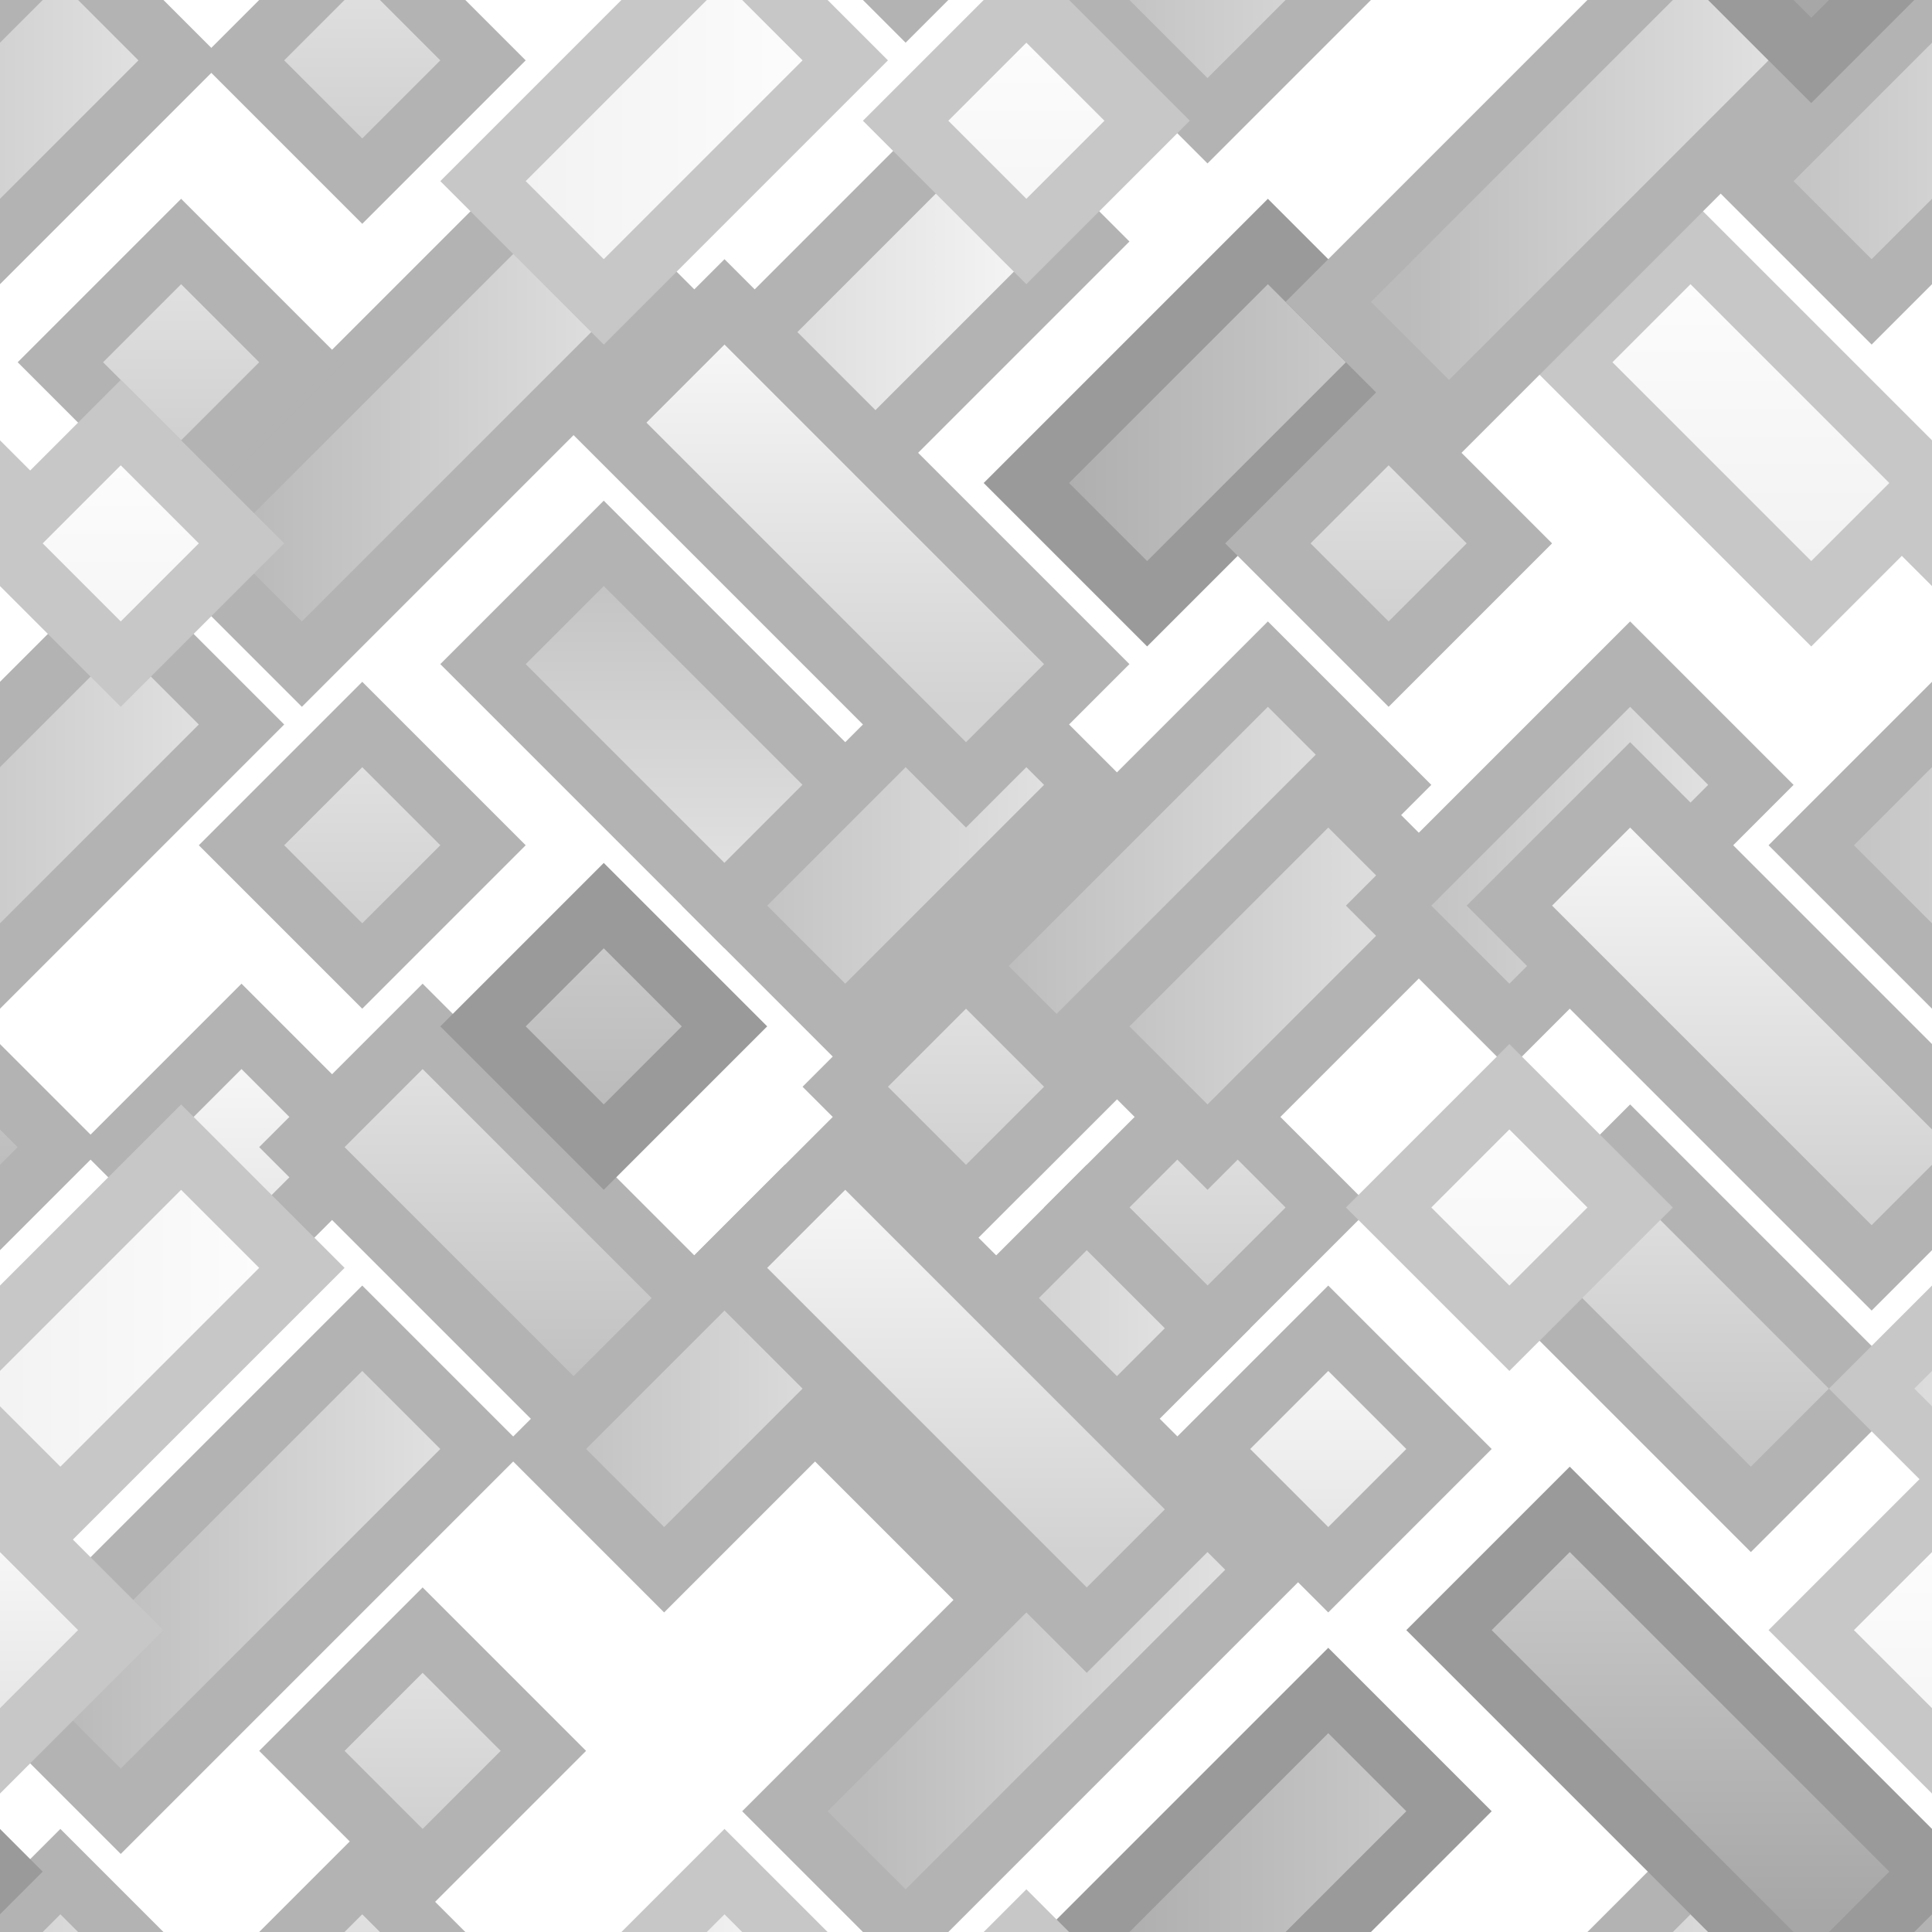
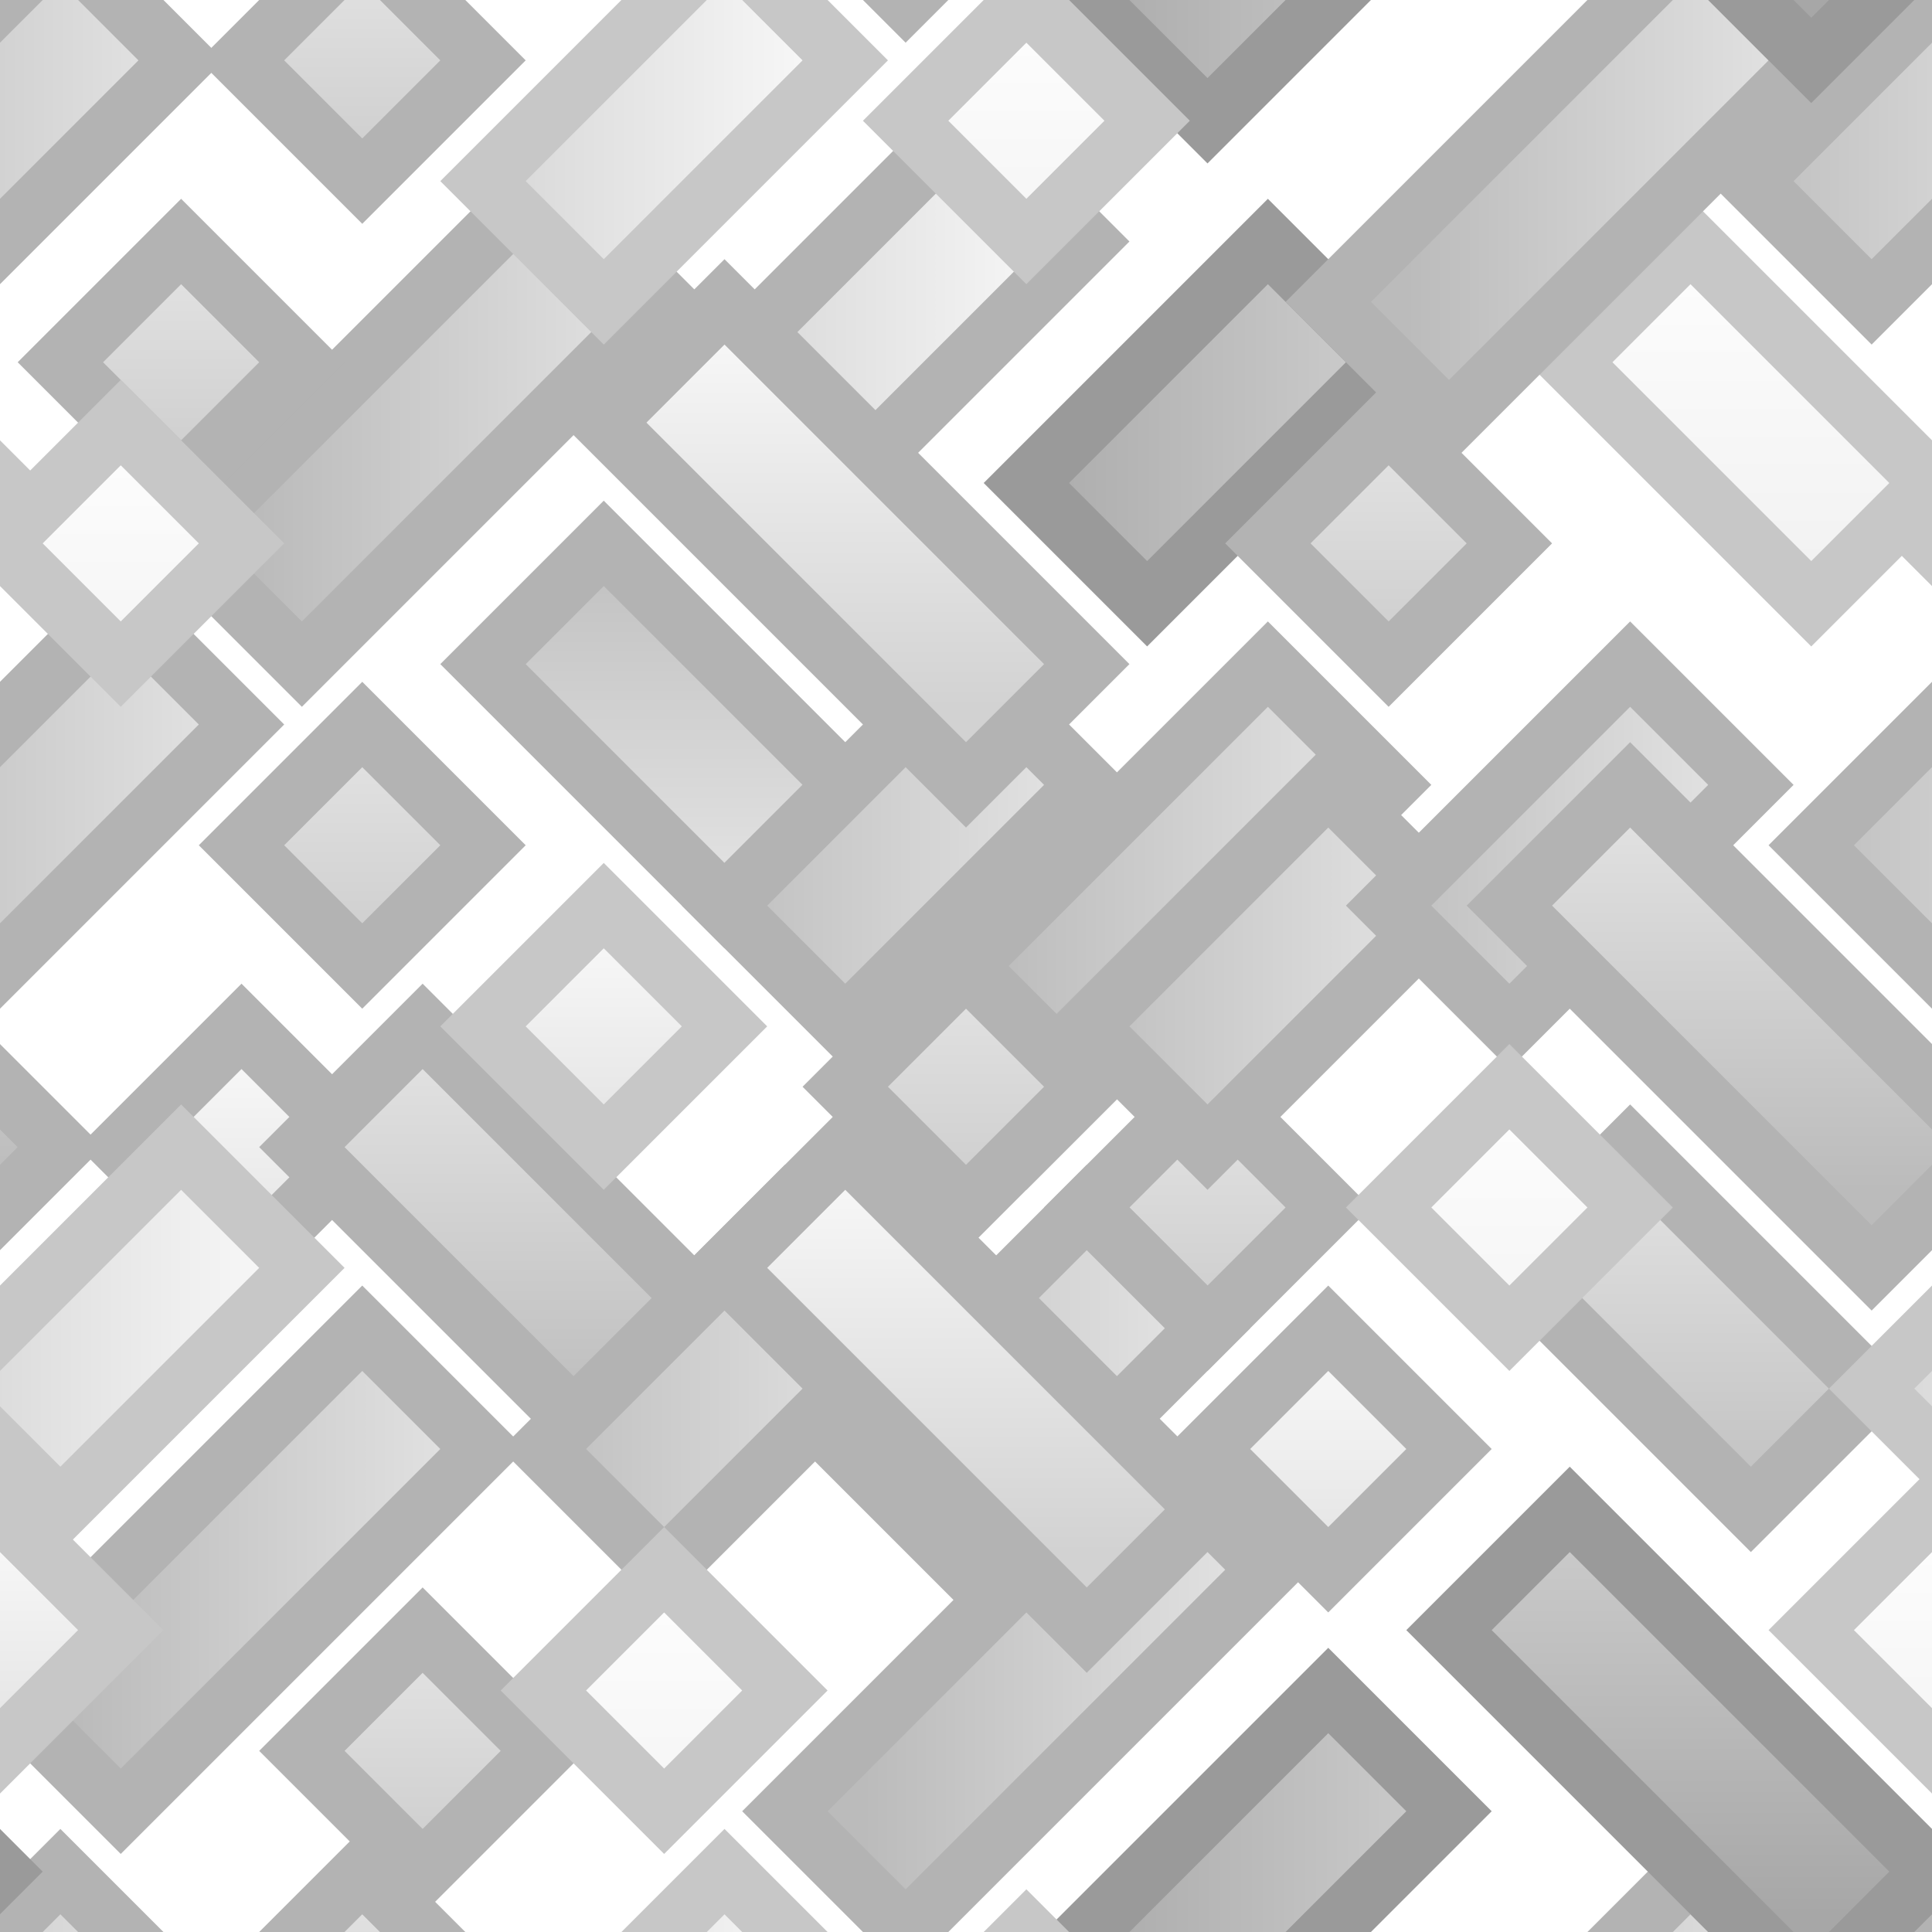
<svg xmlns="http://www.w3.org/2000/svg" xmlns:xlink="http://www.w3.org/1999/xlink" width="128" height="128" viewBox="0 0 128 128" id="svg2" version="1.1">
  <defs id="defs4">
    <linearGradient id="linearGradient4263">
      <stop style="stop-color:#bbbbbb;stop-opacity:1" offset="0" id="stop4265" />
      <stop style="stop-color:#e9e9e9;stop-opacity:1" offset="1" id="stop4267" />
    </linearGradient>
    <linearGradient id="linearGradient4257">
      <stop id="stop4259" offset="0" style="stop-color:#a7a7a7;stop-opacity:1" />
      <stop id="stop4261" offset="1" style="stop-color:#d1d1d1;stop-opacity:1" />
    </linearGradient>
    <linearGradient id="linearGradient4251">
      <stop style="stop-color:#efefef;stop-opacity:1" offset="0" id="stop4253" />
      <stop style="stop-color:#ffffff;stop-opacity:1" offset="1" id="stop4255" />
    </linearGradient>
    <linearGradient id="linearGradient4440">
      <stop id="stop4442" offset="0" style="stop-color:#d2d2d2;stop-opacity:1" />
      <stop id="stop4444" offset="1" style="stop-color:#ffffff;stop-opacity:1" />
    </linearGradient>
    <linearGradient xlink:href="#linearGradient4263" id="linearGradient4286-2" x1="-10.828" y1="960.362" x2="18.828" y2="960.362" gradientUnits="userSpaceOnUse" gradientTransform="matrix(0,1,-1,0,1004.362,968.3622)" />
    <linearGradient xlink:href="#linearGradient4263" id="linearGradient4286-9" x1="-10.828" y1="960.362" x2="18.828" y2="960.362" gradientUnits="userSpaceOnUse" gradientTransform="translate(80,27.99997)" />
    <linearGradient xlink:href="#linearGradient4263" id="linearGradient4286-97" x1="-10.828" y1="960.362" x2="18.828" y2="960.362" gradientUnits="userSpaceOnUse" gradientTransform="translate(44,55.99997)" />
    <linearGradient xlink:href="#linearGradient4257" id="linearGradient4286-29" x1="-10.828" y1="960.362" x2="18.828" y2="960.362" gradientUnits="userSpaceOnUse" gradientTransform="translate(79.99999,87.99997)" />
    <linearGradient xlink:href="#linearGradient4257" id="linearGradient4286-4" x1="-10.828" y1="960.362" x2="18.828" y2="960.362" gradientUnits="userSpaceOnUse" gradientTransform="translate(76,-8.000037)" />
    <linearGradient xlink:href="#linearGradient4263" id="linearGradient4286-5" x1="-10.828" y1="960.362" x2="18.828" y2="960.362" gradientUnits="userSpaceOnUse" gradientTransform="translate(124,-28.00004)" />
    <linearGradient xlink:href="#linearGradient4263" id="linearGradient4286-1" x1="-10.828" y1="960.362" x2="18.828" y2="960.362" gradientUnits="userSpaceOnUse" gradientTransform="translate(128,15.99997)" />
    <linearGradient xlink:href="#linearGradient4263" id="linearGradient4286-20" x1="-10.828" y1="960.362" x2="18.828" y2="960.362" gradientUnits="userSpaceOnUse" gradientTransform="translate(-2.4903237e-6,15.99997)" />
    <linearGradient xlink:href="#linearGradient4263" id="linearGradient4286-47" x1="-10.828" y1="960.362" x2="18.828" y2="960.362" gradientUnits="userSpaceOnUse" gradientTransform="translate(-4.000001,-28.00004)" />
    <linearGradient xlink:href="#linearGradient4263" id="linearGradient4286-3" x1="-10.828" y1="960.362" x2="18.828" y2="960.362" gradientUnits="userSpaceOnUse" gradientTransform="translate(-4.000001,99.99996)" />
    <linearGradient xlink:href="#linearGradient4263" id="linearGradient4286-54" x1="-10.828" y1="960.362" x2="18.828" y2="960.362" gradientUnits="userSpaceOnUse" gradientTransform="translate(124,99.99996)" />
-     <linearGradient xlink:href="#linearGradient4251" id="linearGradient4286-0" x1="-10.828" y1="960.362" x2="18.828" y2="960.362" gradientUnits="userSpaceOnUse" gradientTransform="translate(3.999998,51.99997)" />
+     <linearGradient xlink:href="#linearGradient4440" id="linearGradient4286-0" x1="-10.828" y1="960.362" x2="18.828" y2="960.362" gradientUnits="userSpaceOnUse" gradientTransform="translate(3.999998,51.99997)" />
    <linearGradient xlink:href="#linearGradient4440" id="linearGradient4286-8" x1="-10.828" y1="960.362" x2="18.828" y2="960.362" gradientUnits="userSpaceOnUse" gradientTransform="translate(132,51.99997)" />
-     <linearGradient xlink:href="#linearGradient4263" id="linearGradient4286-92" x1="-10.828" y1="960.362" x2="18.828" y2="960.362" gradientUnits="userSpaceOnUse" gradientTransform="translate(80,-40.00004)" />
+     <linearGradient xlink:href="#linearGradient4257" id="linearGradient4286-92" x1="-10.828" y1="960.362" x2="18.828" y2="960.362" gradientUnits="userSpaceOnUse" gradientTransform="translate(80,-40.00004)" />
    <linearGradient xlink:href="#linearGradient4440" id="linearGradient4286-26" x1="-10.828" y1="960.362" x2="18.828" y2="960.362" gradientUnits="userSpaceOnUse" gradientTransform="translate(40,99.99997)" />
-     <linearGradient xlink:href="#linearGradient4251" id="linearGradient4286-04" x1="-10.828" y1="960.362" x2="18.828" y2="960.362" gradientUnits="userSpaceOnUse" gradientTransform="translate(40,-28.00003)" />
+     <linearGradient xlink:href="#linearGradient4440" id="linearGradient4286-04" x1="-10.828" y1="960.362" x2="18.828" y2="960.362" gradientUnits="userSpaceOnUse" gradientTransform="translate(40,-28.00003)" />
    <linearGradient xlink:href="#linearGradient4440" id="linearGradient4286-8-2" x1="-10.828" y1="960.362" x2="18.828" y2="960.362" gradientUnits="userSpaceOnUse" gradientTransform="matrix(0,-1,1,0,-900.3622,1016.362)" />
    <linearGradient xlink:href="#linearGradient4263" id="linearGradient4286-8-2-6" x1="-10.828" y1="960.362" x2="18.828" y2="960.362" gradientUnits="userSpaceOnUse" gradientTransform="matrix(0,-1,1,0,-928.3622,1008.362)" />
    <linearGradient xlink:href="#linearGradient4440" id="linearGradient4286-8-2-1" x1="-10.828" y1="960.362" x2="18.828" y2="960.362" gradientUnits="userSpaceOnUse" gradientTransform="matrix(0,-1,1,0,-908.3622,960.3622)" />
    <linearGradient xlink:href="#linearGradient4257" id="linearGradient4286-8-2-97" x1="-10.828" y1="960.362" x2="18.828" y2="960.362" gradientUnits="userSpaceOnUse" gradientTransform="matrix(0,-1,1,0,-852.3622,912.3622)" />
    <linearGradient xlink:href="#linearGradient4257" id="linearGradient4286-8-2-3" x1="-10.828" y1="960.362" x2="18.828" y2="960.362" gradientUnits="userSpaceOnUse" gradientTransform="matrix(0,-1,1,0,-980.3622,912.3622)" />
    <linearGradient xlink:href="#linearGradient4257" id="linearGradient4286-8-2-94" x1="-10.828" y1="960.362" x2="18.828" y2="960.362" gradientUnits="userSpaceOnUse" gradientTransform="matrix(0,-1,1,0,-980.3622,1040.362)" />
    <linearGradient xlink:href="#linearGradient4257" id="linearGradient4286-8-2-93" x1="-10.828" y1="960.362" x2="18.828" y2="960.362" gradientUnits="userSpaceOnUse" gradientTransform="matrix(0,-1,1,0,-852.3622,1040.362)" />
-     <linearGradient xlink:href="#linearGradient4440" id="linearGradient4286-8-2-8" x1="-10.828" y1="960.362" x2="18.828" y2="960.362" gradientUnits="userSpaceOnUse" gradientTransform="matrix(0,-1,1,0,-848.3622,992.3622)" />
+     <linearGradient xlink:href="#linearGradient4263" id="linearGradient4286-8-2-8" x1="-10.828" y1="960.362" x2="18.828" y2="960.362" gradientUnits="userSpaceOnUse" gradientTransform="matrix(0,-1,1,0,-848.3622,992.3622)" />
    <linearGradient xlink:href="#linearGradient4263" id="linearGradient4286-8-2-63" x1="-10.828" y1="960.362" x2="18.828" y2="960.362" gradientUnits="userSpaceOnUse" gradientTransform="matrix(0,-1,1,0,-976.3622,992.3622)" />
    <linearGradient xlink:href="#linearGradient4263" id="linearGradient4286-8-2-97-1-4" x1="-10.828" y1="960.362" x2="18.828" y2="960.362" gradientUnits="userSpaceOnUse" gradientTransform="matrix(0,-1,1,0,-932.3622,936.3622)" />
    <linearGradient xlink:href="#linearGradient4263" id="linearGradient4286-8-2-97-1-3" x1="-10.828" y1="960.362" x2="18.828" y2="960.362" gradientUnits="userSpaceOnUse" gradientTransform="matrix(0,-1,1,0,-932.3622,1064.362)" />
    <linearGradient xlink:href="#linearGradient4263" id="linearGradient4286-8-2-97-1-44" x1="-10.828" y1="960.362" x2="18.828" y2="960.362" gradientUnits="userSpaceOnUse" gradientTransform="matrix(0,-1,1,0,-864.3622,968.3622)" />
    <linearGradient xlink:href="#linearGradient4251" id="linearGradient4286-8-2-97-1-1" x1="-10.828" y1="960.362" x2="18.828" y2="960.362" gradientUnits="userSpaceOnUse" gradientTransform="matrix(0,-1,1,0,-856.3622,1012.362)" />
    <linearGradient xlink:href="#linearGradient4263" id="linearGradient4286-8-2-97-1-6" x1="-10.828" y1="960.362" x2="18.828" y2="960.362" gradientUnits="userSpaceOnUse" gradientTransform="matrix(0,-1,1,0,-892.3622,1004.362)" />
    <linearGradient xlink:href="#linearGradient4440" id="linearGradient4286-8-2-97-1-8" x1="-10.828" y1="960.362" x2="18.828" y2="960.362" gradientUnits="userSpaceOnUse" gradientTransform="matrix(0,-1,1,0,-940.3622,1008.362)" />
-     <linearGradient xlink:href="#linearGradient4257" id="linearGradient4286-8-2-97-1-85" x1="-10.828" y1="960.362" x2="18.828" y2="960.362" gradientUnits="userSpaceOnUse" gradientTransform="matrix(0,-1,1,0,-916.3622,1000.362)" />
+     <linearGradient xlink:href="#linearGradient4440" id="linearGradient4286-8-2-97-1-85" x1="-10.828" y1="960.362" x2="18.828" y2="960.362" gradientUnits="userSpaceOnUse" gradientTransform="matrix(0,-1,1,0,-916.3622,1000.362)" />
    <linearGradient xlink:href="#linearGradient4263" id="linearGradient4286-8-2-97-1-38" x1="-10.828" y1="960.362" x2="18.828" y2="960.362" gradientUnits="userSpaceOnUse" gradientTransform="matrix(0,-1,1,0,-932.3622,988.3622)" />
    <linearGradient xlink:href="#linearGradient4263" id="linearGradient4286-8-2-97-1-89" x1="-10.828" y1="960.362" x2="18.828" y2="960.362" gradientUnits="userSpaceOnUse" gradientTransform="matrix(0,-1,1,0,-944.3622,956.3622)" />
    <linearGradient xlink:href="#linearGradient4440" id="linearGradient4286-8-2-97-1-386" x1="-10.828" y1="960.362" x2="18.828" y2="960.362" gradientUnits="userSpaceOnUse" gradientTransform="matrix(0,-1,1,0,-868.3622,1028.362)" />
    <linearGradient xlink:href="#linearGradient4263" id="linearGradient4286-8-2-97-1-88" x1="-10.828" y1="960.362" x2="18.828" y2="960.362" gradientUnits="userSpaceOnUse" gradientTransform="matrix(0,-1,1,0,-928.3622,1048.362)" />
    <linearGradient xlink:href="#linearGradient4440" id="linearGradient4286-8-2-97-1-43" x1="-10.828" y1="960.362" x2="18.828" y2="960.362" gradientUnits="userSpaceOnUse" gradientTransform="matrix(0,-1,1,0,-956.3622,1040.362)" />
    <linearGradient xlink:href="#linearGradient4251" id="linearGradient4286-8-2-97-1-2" x1="-10.828" y1="960.362" x2="18.828" y2="960.362" gradientUnits="userSpaceOnUse" gradientTransform="matrix(0,-1,1,0,-828.3622,1040.362)" />
    <linearGradient xlink:href="#linearGradient4251" id="linearGradient4286-8-2-97-1-9" x1="-10.828" y1="960.362" x2="18.828" y2="960.362" gradientUnits="userSpaceOnUse" gradientTransform="matrix(0,-1,1,0,-888.3622,940.3622)" />
    <linearGradient xlink:href="#linearGradient4251" id="linearGradient4286-8-2-97-1-24" x1="-10.828" y1="960.362" x2="18.828" y2="960.362" gradientUnits="userSpaceOnUse" gradientTransform="matrix(0,-1,1,0,-888.3622,1068.362)" />
    <linearGradient xlink:href="#linearGradient4263" id="linearGradient4286-8-2-1-8" x1="-10.828" y1="960.362" x2="18.828" y2="960.362" gradientUnits="userSpaceOnUse" gradientTransform="translate(28,-12)" />
    <linearGradient xlink:href="#linearGradient4263" id="linearGradient4286-8-2-1-8-9" x1="-10.828" y1="960.362" x2="18.828" y2="960.362" gradientUnits="userSpaceOnUse" gradientTransform="translate(75.99997,20.00005)" />
    <linearGradient xlink:href="#linearGradient4263" id="linearGradient4286-8-2-1-8-0" x1="-10.828" y1="960.362" x2="18.828" y2="960.362" gradientUnits="userSpaceOnUse" gradientTransform="translate(104,-27.99995)" />
    <linearGradient xlink:href="#linearGradient4263" id="linearGradient4286-8-2-1-8-5" x1="-10.828" y1="960.362" x2="18.828" y2="960.362" gradientUnits="userSpaceOnUse" gradientTransform="translate(104,100.0001)" />
    <linearGradient xlink:href="#linearGradient4263" id="linearGradient4286-8-2-1-8-50" x1="-10.828" y1="960.362" x2="18.828" y2="960.362" gradientUnits="userSpaceOnUse" gradientTransform="translate(15.99997,64.00005)" />
    <linearGradient xlink:href="#linearGradient4263" id="linearGradient4286-8-2-1-8-8" x1="-10.828" y1="960.362" x2="18.828" y2="960.362" gradientUnits="userSpaceOnUse" gradientTransform="translate(68,71.99997)" />
    <linearGradient xlink:href="#linearGradient4263" id="linearGradient4286-8-2-97-1-386-4" x1="-10.828" y1="960.362" x2="18.828" y2="960.362" gradientUnits="userSpaceOnUse" gradientTransform="matrix(0,-1,1,0,-876.3622,1012.362)" />
    <linearGradient xlink:href="#linearGradient4440" id="linearGradient4286-4-9" x1="-10.828" y1="960.362" x2="18.828" y2="960.362" gradientUnits="userSpaceOnUse" gradientTransform="translate(56,-16.00004)" />
    <linearGradient xlink:href="#linearGradient4263" id="linearGradient4286-4-1" x1="-10.828" y1="960.362" x2="18.828" y2="960.362" gradientUnits="userSpaceOnUse" gradientTransform="translate(56,19.99996)" />
    <linearGradient xlink:href="#linearGradient4263" id="linearGradient4286-4-0" x1="-10.828" y1="960.362" x2="18.828" y2="960.362" gradientUnits="userSpaceOnUse" gradientTransform="translate(64,55.99996)" />
    <linearGradient xlink:href="#linearGradient4263" id="linearGradient4286-4-3" x1="-10.828" y1="960.362" x2="18.828" y2="960.362" gradientUnits="userSpaceOnUse" gradientTransform="translate(100,19.99996)" />
    <linearGradient xlink:href="#linearGradient4263" id="linearGradient4286-20-2" x1="-10.828" y1="960.362" x2="18.828" y2="960.362" gradientUnits="userSpaceOnUse" gradientTransform="matrix(0,-1,1,0,-848.3622,1016.362)" />
    <linearGradient xlink:href="#linearGradient4251" id="linearGradient4286-8-2-97-1-24-9" x1="-10.828" y1="960.362" x2="18.828" y2="960.362" gradientUnits="userSpaceOnUse" gradientTransform="matrix(0,-1,1,0,-948.3622,968.3622)" />
    <linearGradient xlink:href="#linearGradient4251" id="linearGradient4286-8-2-97-1-24-97" x1="-10.828" y1="960.362" x2="18.828" y2="960.362" gradientUnits="userSpaceOnUse" gradientTransform="matrix(0,-1,1,0,-820.3622,968.3622)" />
    <linearGradient xlink:href="#linearGradient4251" id="linearGradient4286-04-2" x1="-10.828" y1="960.362" x2="18.828" y2="960.362" gradientUnits="userSpaceOnUse" gradientTransform="matrix(0,-1,1,0,-844.3622,956.3622)" />
    <linearGradient xlink:href="#linearGradient4251" id="linearGradient4286-04-2-9" x1="-10.828" y1="960.362" x2="18.828" y2="960.362" gradientUnits="userSpaceOnUse" gradientTransform="matrix(0,-1,1,0,-972.3622,956.3622)" />
    <linearGradient xlink:href="#linearGradient4263" id="linearGradient4286-8-2-1-8-8-2" x1="-10.828" y1="960.362" x2="18.828" y2="960.362" gradientUnits="userSpaceOnUse" gradientTransform="translate(68,-56.00003)" />
+     <linearGradient xlink:href="#linearGradient4251" id="linearGradient4286-8-2-97-1-1-2" x1="-10.828" y1="960.362" x2="18.828" y2="960.362" gradientUnits="userSpaceOnUse" gradientTransform="matrix(0,-1,1,0,-912.3622,1044.362)" />
  </defs>
  <g id="layer1" transform="translate(0,-924.3622)">
    <path style="fill:url(#linearGradient4286-8-2-1-8);fill-opacity:1;fill-rule:evenodd;stroke:#b3b3b3;stroke-width:4;stroke-linecap:butt;stroke-linejoin:miter;stroke-miterlimit:4;stroke-dasharray:none;stroke-opacity:1" d="m 12,960.362 24,-24 8,8 -24,24 z" id="path4805-14-2-4-8" />
    <path style="fill:url(#linearGradient4286-4-9);fill-opacity:1;fill-rule:evenodd;stroke:#b3b3b3;stroke-width:4;stroke-linecap:butt;stroke-linejoin:miter;stroke-miterlimit:4;stroke-dasharray:none;stroke-opacity:1" d="m 48,948.362 16,-16 8,8 -8,8 -8,8 z" id="path4805-4-8" />
    <path style="fill:url(#linearGradient4286-2);fill-opacity:1;fill-rule:evenodd;stroke:#b3b3b3;stroke-width:4;stroke-linecap:butt;stroke-linejoin:miter;stroke-miterlimit:4;stroke-dasharray:none;stroke-opacity:1" d="m 40,960.362 16,16 -8,8 -8,-8 -8,-8 z" id="path4805-5" />
    <path style="fill:url(#linearGradient4286-8-2-97-1-386-4);fill-opacity:1.0;fill-rule:evenodd;stroke:#b3b3b3;stroke-width:4;stroke-linecap:butt;stroke-linejoin:miter;stroke-miterlimit:4;stroke-dasharray:none;stroke-opacity:1" d="m 80,1012.362 -8,-8 L 80,996.362 l 8,8 z" id="path4805-14-2-7-8-8-2" />
    <path style="fill:url(#linearGradient4286-8-2-1-8-9);fill-opacity:1.0;fill-rule:evenodd;stroke:#b3b3b3;stroke-width:4;stroke-linecap:butt;stroke-linejoin:miter;stroke-miterlimit:4;stroke-dasharray:none;stroke-opacity:1" d="m 60,992.362 24,-24 8,8 -24,24 z" id="path4805-14-2-4-8-8" />
    <path style="fill:url(#linearGradient4286-9);fill-opacity:1.0;fill-rule:evenodd;stroke:#b3b3b3;stroke-width:4;stroke-linecap:butt;stroke-linejoin:miter;stroke-miterlimit:4;stroke-dasharray:none;stroke-opacity:1" d="m 72,992.362 16,-16 8,8 -8,8 -8,8 z" id="path4805-8" />
    <path style="fill:url(#linearGradient4286-8-2-1-8-50);fill-opacity:1.0;fill-rule:evenodd;stroke:#b3b3b3;stroke-width:4;stroke-linecap:butt;stroke-linejoin:miter;stroke-miterlimit:4;stroke-dasharray:none;stroke-opacity:1" d="m -2.9013035e-5,1036.362 24,-24 8,8 -24,24 z" id="path4805-14-2-4-8-6" />
    <path style="fill:url(#linearGradient4286-8-2-97-1-8);fill-opacity:1;fill-rule:evenodd;stroke:#b3b3b3;stroke-width:4;stroke-linecap:butt;stroke-linejoin:miter;stroke-miterlimit:4;stroke-dasharray:none;stroke-opacity:1" d="m 16,1008.362 -8,-8 8,-8 8,8 z" id="path4805-14-2-7-8-41" />
    <path style="fill:url(#linearGradient4286-8-2-1-8-8);fill-opacity:1;fill-rule:evenodd;stroke:#b3b3b3;stroke-width:4;stroke-linecap:butt;stroke-linejoin:miter;stroke-miterlimit:4;stroke-dasharray:none;stroke-opacity:1" d="m 52,1044.362 24,-24 8,8 -24,24 z" id="path4805-14-2-4-8-2" />
    <path style="fill:url(#linearGradient4286-8-2-6);fill-opacity:1;fill-rule:evenodd;stroke:#b3b3b3;stroke-width:4;stroke-linecap:butt;stroke-linejoin:miter;stroke-miterlimit:4;stroke-dasharray:none;stroke-opacity:1" d="m 44,1024.362 -24,-24 8,-8 24,24 z" id="path4805-14-2-6" />
    <path style="fill:url(#linearGradient4286-4-0);fill-opacity:1.0;fill-rule:evenodd;stroke:#b3b3b3;stroke-width:4;stroke-linecap:butt;stroke-linejoin:miter;stroke-miterlimit:4;stroke-dasharray:none;stroke-opacity:1" d="m 56,1020.362 16,-16 8,8 -8,8 -8,8 z" id="path4805-4-0" />
    <path style="fill:url(#linearGradient4286-97);fill-opacity:1.0;fill-rule:evenodd;stroke:#b3b3b3;stroke-width:4;stroke-linecap:butt;stroke-linejoin:miter;stroke-miterlimit:4;stroke-dasharray:none;stroke-opacity:1" d="m 36,1020.362 16,-16 8,8 -8,8 -8,8 z" id="path4805-1" />
    <path style="fill:url(#linearGradient4286-8-2);fill-opacity:1;fill-rule:evenodd;stroke:#b3b3b3;stroke-width:4;stroke-linecap:butt;stroke-linejoin:miter;stroke-miterlimit:4;stroke-dasharray:none;stroke-opacity:1" d="m 72,1032.362 -24,-24 8,-8 24,24 z" id="path4805-14-2" />
    <path style="fill:url(#linearGradient4286-8-2-1-8-5);fill-opacity:1.0;fill-rule:evenodd;stroke:#b3b3b3;stroke-width:4;stroke-linecap:butt;stroke-linejoin:miter;stroke-miterlimit:4;stroke-dasharray:none;stroke-opacity:1" d="m 88,1072.362 24,-24 8,8 -24,24 z" id="path4805-14-2-4-8-08" />
    <path style="fill:url(#linearGradient4286-29);fill-opacity:1;fill-rule:evenodd;stroke:#9a9a9a;stroke-width:4;stroke-linecap:butt;stroke-linejoin:miter;stroke-miterlimit:4;stroke-dasharray:none;stroke-opacity:1" d="m 72,1052.362 16,-16 8,8 -8,8 -8,8 z" id="path4805-9" />
    <path style="fill:url(#linearGradient4286-4);fill-opacity:1;fill-rule:evenodd;stroke:#9a9a9a;stroke-width:4;stroke-linecap:butt;stroke-linejoin:miter;stroke-miterlimit:4;stroke-dasharray:none;stroke-opacity:1" d="m 68,956.362 16,-16 8,8 -8,8 -8,8 z" id="path4805-4" />
    <path style="fill:url(#linearGradient4286-04-2);fill-opacity:1;fill-rule:evenodd;stroke:#c7c7c7;stroke-width:4;stroke-linecap:butt;stroke-linejoin:miter;stroke-miterlimit:4;stroke-dasharray:none;stroke-opacity:1" d="m 120,964.362 -16,-16 8,-8 8,8 8,8 z" id="path4805-17-1" />
    <path style="fill:url(#linearGradient4286-8-2-1-8-0);fill-opacity:1;fill-rule:evenodd;stroke:#b3b3b3;stroke-width:4;stroke-linecap:butt;stroke-linejoin:miter;stroke-miterlimit:4;stroke-dasharray:none;stroke-opacity:1" d="m 88,944.362 24,-24 8,8 -24,24 z" id="path4805-14-2-4-8-0" />
    <path style="fill:url(#linearGradient4286-5);fill-opacity:1.0;fill-rule:evenodd;stroke:#b3b3b3;stroke-width:4;stroke-linecap:butt;stroke-linejoin:miter;stroke-miterlimit:4;stroke-dasharray:none;stroke-opacity:1" d="m 116,936.362 16,-16 8,8 -8,8 -8,8 z" id="path4805-6" />
    <path style="fill:url(#linearGradient4286-4-3);fill-opacity:1.0;fill-rule:evenodd;stroke:#b3b3b3;stroke-width:4;stroke-linecap:butt;stroke-linejoin:miter;stroke-miterlimit:4;stroke-dasharray:none;stroke-opacity:1" d="m 92,984.362 16,-16 8,8 -8,8 -8,8 z" id="path4805-4-9" />
    <path style="fill:url(#linearGradient4286-1);fill-opacity:1.0;fill-rule:evenodd;stroke:#b3b3b3;stroke-width:4;stroke-linecap:butt;stroke-linejoin:miter;stroke-miterlimit:4;stroke-dasharray:none;stroke-opacity:1" d="m 120,980.362 16,-16 8,8 -8,8 -8,8 z" id="path4805-3" />
    <path style="fill:url(#linearGradient4286-04-2-9);fill-opacity:1;fill-rule:evenodd;stroke:#c7c7c7;stroke-width:4;stroke-linecap:butt;stroke-linejoin:miter;stroke-miterlimit:4;stroke-dasharray:none;stroke-opacity:1" d="m -8,964.362 -16,-16 8,-8 8,8 8,8 z" id="path4805-17-1-8" />
    <path style="fill:url(#linearGradient4286-20);fill-opacity:1.0;fill-rule:evenodd;stroke:#b3b3b3;stroke-width:4;stroke-linecap:butt;stroke-linejoin:miter;stroke-miterlimit:4;stroke-dasharray:none;stroke-opacity:1" d="m -8,980.362 16,-16 8,8 -8,8 -8,8 z" id="path4805-55" />
    <path style="fill:url(#linearGradient4286-47);fill-opacity:1.0;fill-rule:evenodd;stroke:#b3b3b3;stroke-width:4;stroke-linecap:butt;stroke-linejoin:miter;stroke-miterlimit:4;stroke-dasharray:none;stroke-opacity:1" d="m -12,936.362 16,-16 8,8 -8,8 -8,8 z" id="path4805-69" />
    <path style="fill:url(#linearGradient4286-3);fill-opacity:1.0;fill-rule:evenodd;stroke:#b3b3b3;stroke-width:4;stroke-linecap:butt;stroke-linejoin:miter;stroke-miterlimit:4;stroke-dasharray:none;stroke-opacity:1" d="m -12,1064.362 16,-16 8,8 -8,8 -8,8 z" id="path4805-52" />
    <path style="fill:url(#linearGradient4286-54);fill-opacity:1.0;fill-rule:evenodd;stroke:#b3b3b3;stroke-width:4;stroke-linecap:butt;stroke-linejoin:miter;stroke-miterlimit:4;stroke-dasharray:none;stroke-opacity:1" d="m 116,1064.362 16,-16 8,8 -8,8 -8,8 z" id="path4805-43" />
    <path style="fill:url(#linearGradient4286-0);fill-opacity:1.0;fill-rule:evenodd;stroke:#c7c7c7;stroke-width:4;stroke-linecap:butt;stroke-linejoin:miter;stroke-miterlimit:4;stroke-dasharray:none;stroke-opacity:1" d="m -4,1016.362 16,-16 8,8 -8,8 -8,8 z" id="path4805-68" />
    <path style="fill:url(#linearGradient4286-20-2);fill-opacity:1.0;fill-rule:evenodd;stroke:#b3b3b3;stroke-width:4;stroke-linecap:butt;stroke-linejoin:miter;stroke-miterlimit:4;stroke-dasharray:none;stroke-opacity:1" d="m 116,1024.362 -16,-16 8,-8 8,8 8,8 z" id="path4805-55-5" />
    <path style="fill:url(#linearGradient4286-8);fill-opacity:1.0;fill-rule:evenodd;stroke:#c7c7c7;stroke-width:4;stroke-linecap:butt;stroke-linejoin:miter;stroke-miterlimit:4;stroke-dasharray:none;stroke-opacity:1" d="m 124,1016.362 16,-16 8,8 -8,8 -8,8 z" id="path4805-14" />
-     <path style="fill:url(#linearGradient4286-92);fill-opacity:1.0;fill-rule:evenodd;stroke:#b3b3b3;stroke-width:4;stroke-linecap:butt;stroke-linejoin:miter;stroke-miterlimit:4;stroke-dasharray:none;stroke-opacity:1" d="m 72,924.362 16,-16 8,8 -8,8 -8,8 z" id="path4805-89" />
+     <path style="fill:url(#linearGradient4286-92);fill-opacity:1;fill-rule:evenodd;stroke:#9a9a9a;stroke-width:4;stroke-linecap:butt;stroke-linejoin:miter;stroke-miterlimit:4;stroke-dasharray:none;stroke-opacity:1" d="m 72,924.362 16,-16 8,8 -8,8 -8,8 z" id="path4805-89" />
    <path style="fill:url(#linearGradient4286-26);fill-opacity:1.0;fill-rule:evenodd;stroke:#c7c7c7;stroke-width:4;stroke-linecap:butt;stroke-linejoin:miter;stroke-miterlimit:4;stroke-dasharray:none;stroke-opacity:1" d="m 32,1064.362 16,-16 8,8 -8,8 -8,8 z" id="path4805-95" />
    <path style="fill:url(#linearGradient4286-04);fill-opacity:1.0;fill-rule:evenodd;stroke:#c7c7c7;stroke-width:4;stroke-linecap:butt;stroke-linejoin:miter;stroke-miterlimit:4;stroke-dasharray:none;stroke-opacity:1" d="m 32,936.362 16,-16 8,8 -8,8 -8,8 z" id="path4805-17" />
    <path style="fill:url(#linearGradient4286-4-1);fill-opacity:1.0;fill-rule:evenodd;stroke:#b3b3b3;stroke-width:4;stroke-linecap:butt;stroke-linejoin:miter;stroke-miterlimit:4;stroke-dasharray:none;stroke-opacity:1" d="m 48,984.362 16,-16 8,8 -8,8 -8,8 z" id="path4805-4-1" />
    <path style="fill:url(#linearGradient4286-8-2-1);fill-opacity:1;fill-rule:evenodd;stroke:#b3b3b3;stroke-width:4;stroke-linecap:butt;stroke-linejoin:miter;stroke-miterlimit:4;stroke-dasharray:none;stroke-opacity:1" d="m 64,976.362 -24,-24 8,-8 24,24 z" id="path4805-14-2-4" />
    <path style="fill:url(#linearGradient4286-8-2-97);fill-opacity:1;fill-rule:evenodd;stroke:#9a9a9a;stroke-width:4;stroke-linecap:butt;stroke-linejoin:miter;stroke-miterlimit:4;stroke-dasharray:none;stroke-opacity:1" d="m 120,928.362 -24,-24 8,-8 24,24 z" id="path4805-14-2-7" />
    <path style="fill:url(#linearGradient4286-8-2-3);fill-opacity:1;fill-rule:evenodd;stroke:#9a9a9a;stroke-width:4;stroke-linecap:butt;stroke-linejoin:miter;stroke-miterlimit:4;stroke-dasharray:none;stroke-opacity:1" d="m -8,928.362 -24,-24 8,-8 24,24 z" id="path4805-14-2-63" />
    <path style="fill:url(#linearGradient4286-8-2-94);fill-opacity:1;fill-rule:evenodd;stroke:#9a9a9a;stroke-width:4;stroke-linecap:butt;stroke-linejoin:miter;stroke-miterlimit:4;stroke-dasharray:none;stroke-opacity:1" d="m -8,1056.362 -24,-24 8,-8 24,24 z" id="path4805-14-2-2" />
    <path style="fill:url(#linearGradient4286-8-2-93);fill-opacity:1;fill-rule:evenodd;stroke:#9a9a9a;stroke-width:4;stroke-linecap:butt;stroke-linejoin:miter;stroke-miterlimit:4;stroke-dasharray:none;stroke-opacity:1" d="m 120,1056.362 -24,-24 8,-8 24,24 z" id="path4805-14-2-8" />
-     <path style="fill:url(#linearGradient4286-8-2-8);fill-opacity:1;fill-rule:evenodd;stroke:#b3b3b3;stroke-width:4;stroke-linecap:butt;stroke-linejoin:miter;stroke-miterlimit:4;stroke-dasharray:none;stroke-opacity:1" d="m 124,1008.362 -24,-24 8,-8 24,24 z" id="path4805-14-2-9" />
+     <path style="fill:url(#linearGradient4286-8-2-8);fill-opacity:1.0;fill-rule:evenodd;stroke:#b3b3b3;stroke-width:4;stroke-linecap:butt;stroke-linejoin:miter;stroke-miterlimit:4;stroke-dasharray:none;stroke-opacity:1" d="m 124,1008.362 -24,-24 8,-8 24,24 z" id="path4805-14-2-9" />
    <path style="fill:url(#linearGradient4286-8-2-63);fill-opacity:1.0;fill-rule:evenodd;stroke:#b3b3b3;stroke-width:4;stroke-linecap:butt;stroke-linejoin:miter;stroke-miterlimit:4;stroke-dasharray:none;stroke-opacity:1" d="m -4,1008.362 -24,-24 8,-8 24,24 z" id="path4805-14-2-61" />
    <path style="fill:url(#linearGradient4286-8-2-97-1-4);fill-opacity:1.0;fill-rule:evenodd;stroke:#b3b3b3;stroke-width:4;stroke-linecap:butt;stroke-linejoin:miter;stroke-miterlimit:4;stroke-dasharray:none;stroke-opacity:1" d="m 24,936.362 -8,-8 8,-8 8,8 z" id="path4805-14-2-7-8-0" />
    <path style="fill:url(#linearGradient4286-8-2-97-1-3);fill-opacity:1.0;fill-rule:evenodd;stroke:#b3b3b3;stroke-width:4;stroke-linecap:butt;stroke-linejoin:miter;stroke-miterlimit:4;stroke-dasharray:none;stroke-opacity:1" d="m 24,1064.362 -8,-8 8,-8 8,8 z" id="path4805-14-2-7-8-4" />
    <path style="fill:url(#linearGradient4286-8-2-97-1-44);fill-opacity:1;fill-rule:evenodd;stroke:#b3b3b3;stroke-width:4;stroke-linecap:butt;stroke-linejoin:miter;stroke-miterlimit:4;stroke-dasharray:none;stroke-opacity:1" d="m 92,968.362 -8,-8 8,-8 8,8 z" id="path4805-14-2-7-8-3" />
    <path style="fill:url(#linearGradient4286-8-2-97-1-1);fill-opacity:1;fill-rule:evenodd;stroke:#c7c7c7;stroke-width:4;stroke-linecap:butt;stroke-linejoin:miter;stroke-miterlimit:4;stroke-dasharray:none;stroke-opacity:1" d="m 100,1012.362 -8,-8 8,-8 8,8 z" id="path4805-14-2-7-8-9" />
    <path style="fill:url(#linearGradient4286-8-2-97-1-6);fill-opacity:1.0;fill-rule:evenodd;stroke:#b3b3b3;stroke-width:4;stroke-linecap:butt;stroke-linejoin:miter;stroke-miterlimit:4;stroke-dasharray:none;stroke-opacity:1" d="m 64,1004.362 -8,-8 8,-8 8,8 z" id="path4805-14-2-7-8-7" />
-     <path style="fill:url(#linearGradient4286-8-2-97-1-85);fill-opacity:1;fill-rule:evenodd;stroke:#9a9a9a;stroke-width:4;stroke-linecap:butt;stroke-linejoin:miter;stroke-miterlimit:4;stroke-dasharray:none;stroke-opacity:1" d="m 40,1000.362 -8,-8 8,-8 8,8 z" id="path4805-14-2-7-8-5" />
+     <path style="fill:url(#linearGradient4286-8-2-97-1-85);fill-opacity:1;fill-rule:evenodd;stroke:#c7c7c7;stroke-width:4;stroke-linecap:butt;stroke-linejoin:miter;stroke-miterlimit:4;stroke-dasharray:none;stroke-opacity:1" d="m 40,1000.362 -8,-8 8,-8 8,8 z" id="path4805-14-2-7-8-5" />
    <path style="fill:url(#linearGradient4286-8-2-97-1-38);fill-opacity:1.0;fill-rule:evenodd;stroke:#b3b3b3;stroke-width:4;stroke-linecap:butt;stroke-linejoin:miter;stroke-miterlimit:4;stroke-dasharray:none;stroke-opacity:1" d="m 24,988.362 -8,-8 8,-8 8,8 z" id="path4805-14-2-7-8-1" />
    <path style="fill:url(#linearGradient4286-8-2-97-1-89);fill-opacity:1.0;fill-rule:evenodd;stroke:#b3b3b3;stroke-width:4;stroke-linecap:butt;stroke-linejoin:miter;stroke-miterlimit:4;stroke-dasharray:none;stroke-opacity:1" d="m 12,956.362 -8,-8 8,-8 8,8 z" id="path4805-14-2-7-8-33" />
    <path style="fill:url(#linearGradient4286-8-2-97-1-386);fill-opacity:1;fill-rule:evenodd;stroke:#b3b3b3;stroke-width:4;stroke-linecap:butt;stroke-linejoin:miter;stroke-miterlimit:4;stroke-dasharray:none;stroke-opacity:1" d="m 88,1028.362 -8,-8 8,-8 8,8 z" id="path4805-14-2-7-8-8" />
    <path style="fill:url(#linearGradient4286-8-2-97-1-88);fill-opacity:1.0;fill-rule:evenodd;stroke:#b3b3b3;stroke-width:4;stroke-linecap:butt;stroke-linejoin:miter;stroke-miterlimit:4;stroke-dasharray:none;stroke-opacity:1" d="m 28,1048.362 -8,-8 8,-8 8,8 z" id="path4805-14-2-7-8-76" />
    <path style="fill:url(#linearGradient4286-8-2-97-1-43);fill-opacity:1.0;fill-rule:evenodd;stroke:#c7c7c7;stroke-width:4;stroke-linecap:butt;stroke-linejoin:miter;stroke-miterlimit:4;stroke-dasharray:none;stroke-opacity:1" d="m 3.8913155e-7,1040.362 -8,-8 8,-8 8,8 z" id="path4805-14-2-7-8-09" />
    <path style="fill:url(#linearGradient4286-8-2-97-1-2);fill-opacity:1.0;fill-rule:evenodd;stroke:#c7c7c7;stroke-width:4;stroke-linecap:butt;stroke-linejoin:miter;stroke-miterlimit:4;stroke-dasharray:none;stroke-opacity:1" d="m 128,1040.362 -8,-8 8,-8 8,8 z" id="path4805-14-2-7-8-05" />
    <path style="fill:url(#linearGradient4286-8-2-97-1-9);fill-opacity:1.0;fill-rule:evenodd;stroke:#c7c7c7;stroke-width:4;stroke-linecap:butt;stroke-linejoin:miter;stroke-miterlimit:4;stroke-dasharray:none;stroke-opacity:1" d="m 68,940.362 -8,-8 8,-8 8,8 z" id="path4805-14-2-7-8-92" />
    <path style="fill:url(#linearGradient4286-8-2-97-1-24);fill-opacity:1.0;fill-rule:evenodd;stroke:#c7c7c7;stroke-width:4;stroke-linecap:butt;stroke-linejoin:miter;stroke-miterlimit:4;stroke-dasharray:none;stroke-opacity:1" d="m 68,1068.362 -8,-8 8,-8 8,8 z" id="path4805-14-2-7-8-54" />
    <path style="fill:url(#linearGradient4286-8-2-97-1-24-9);fill-opacity:1;fill-rule:evenodd;stroke:#c7c7c7;stroke-width:4;stroke-linecap:butt;stroke-linejoin:miter;stroke-miterlimit:4;stroke-dasharray:none;stroke-opacity:1" d="m 8,968.362 -8,-8 8,-8 8,8 z" id="path4805-14-2-7-8-54-8" />
    <path style="fill:url(#linearGradient4286-8-2-97-1-24-97);fill-opacity:1;fill-rule:evenodd;stroke:#c7c7c7;stroke-width:4;stroke-linecap:butt;stroke-linejoin:miter;stroke-miterlimit:4;stroke-dasharray:none;stroke-opacity:1" d="m 136,968.362 -8,-8 8,-8 8,8 z" id="path4805-14-2-7-8-54-1" />
    <path style="fill:url(#linearGradient4286-8-2-1-8-8-2);fill-opacity:1;fill-rule:evenodd;stroke:#b3b3b3;stroke-width:4;stroke-linecap:butt;stroke-linejoin:miter;stroke-miterlimit:4;stroke-dasharray:none;stroke-opacity:1" d="m 52,916.362 24,-24 8,8 -24,24 z" id="path4805-14-2-4-8-2-5" />
+     <path style="fill:url(#linearGradient4286-8-2-97-1-1-2);fill-opacity:1;fill-rule:evenodd;stroke:#c7c7c7;stroke-width:4;stroke-linecap:butt;stroke-linejoin:miter;stroke-miterlimit:4;stroke-dasharray:none;stroke-opacity:1" d="m 44,1044.362 -8,-8 8,-8 8,8 z" id="path4805-14-2-7-8-9-5" />
  </g>
</svg>
